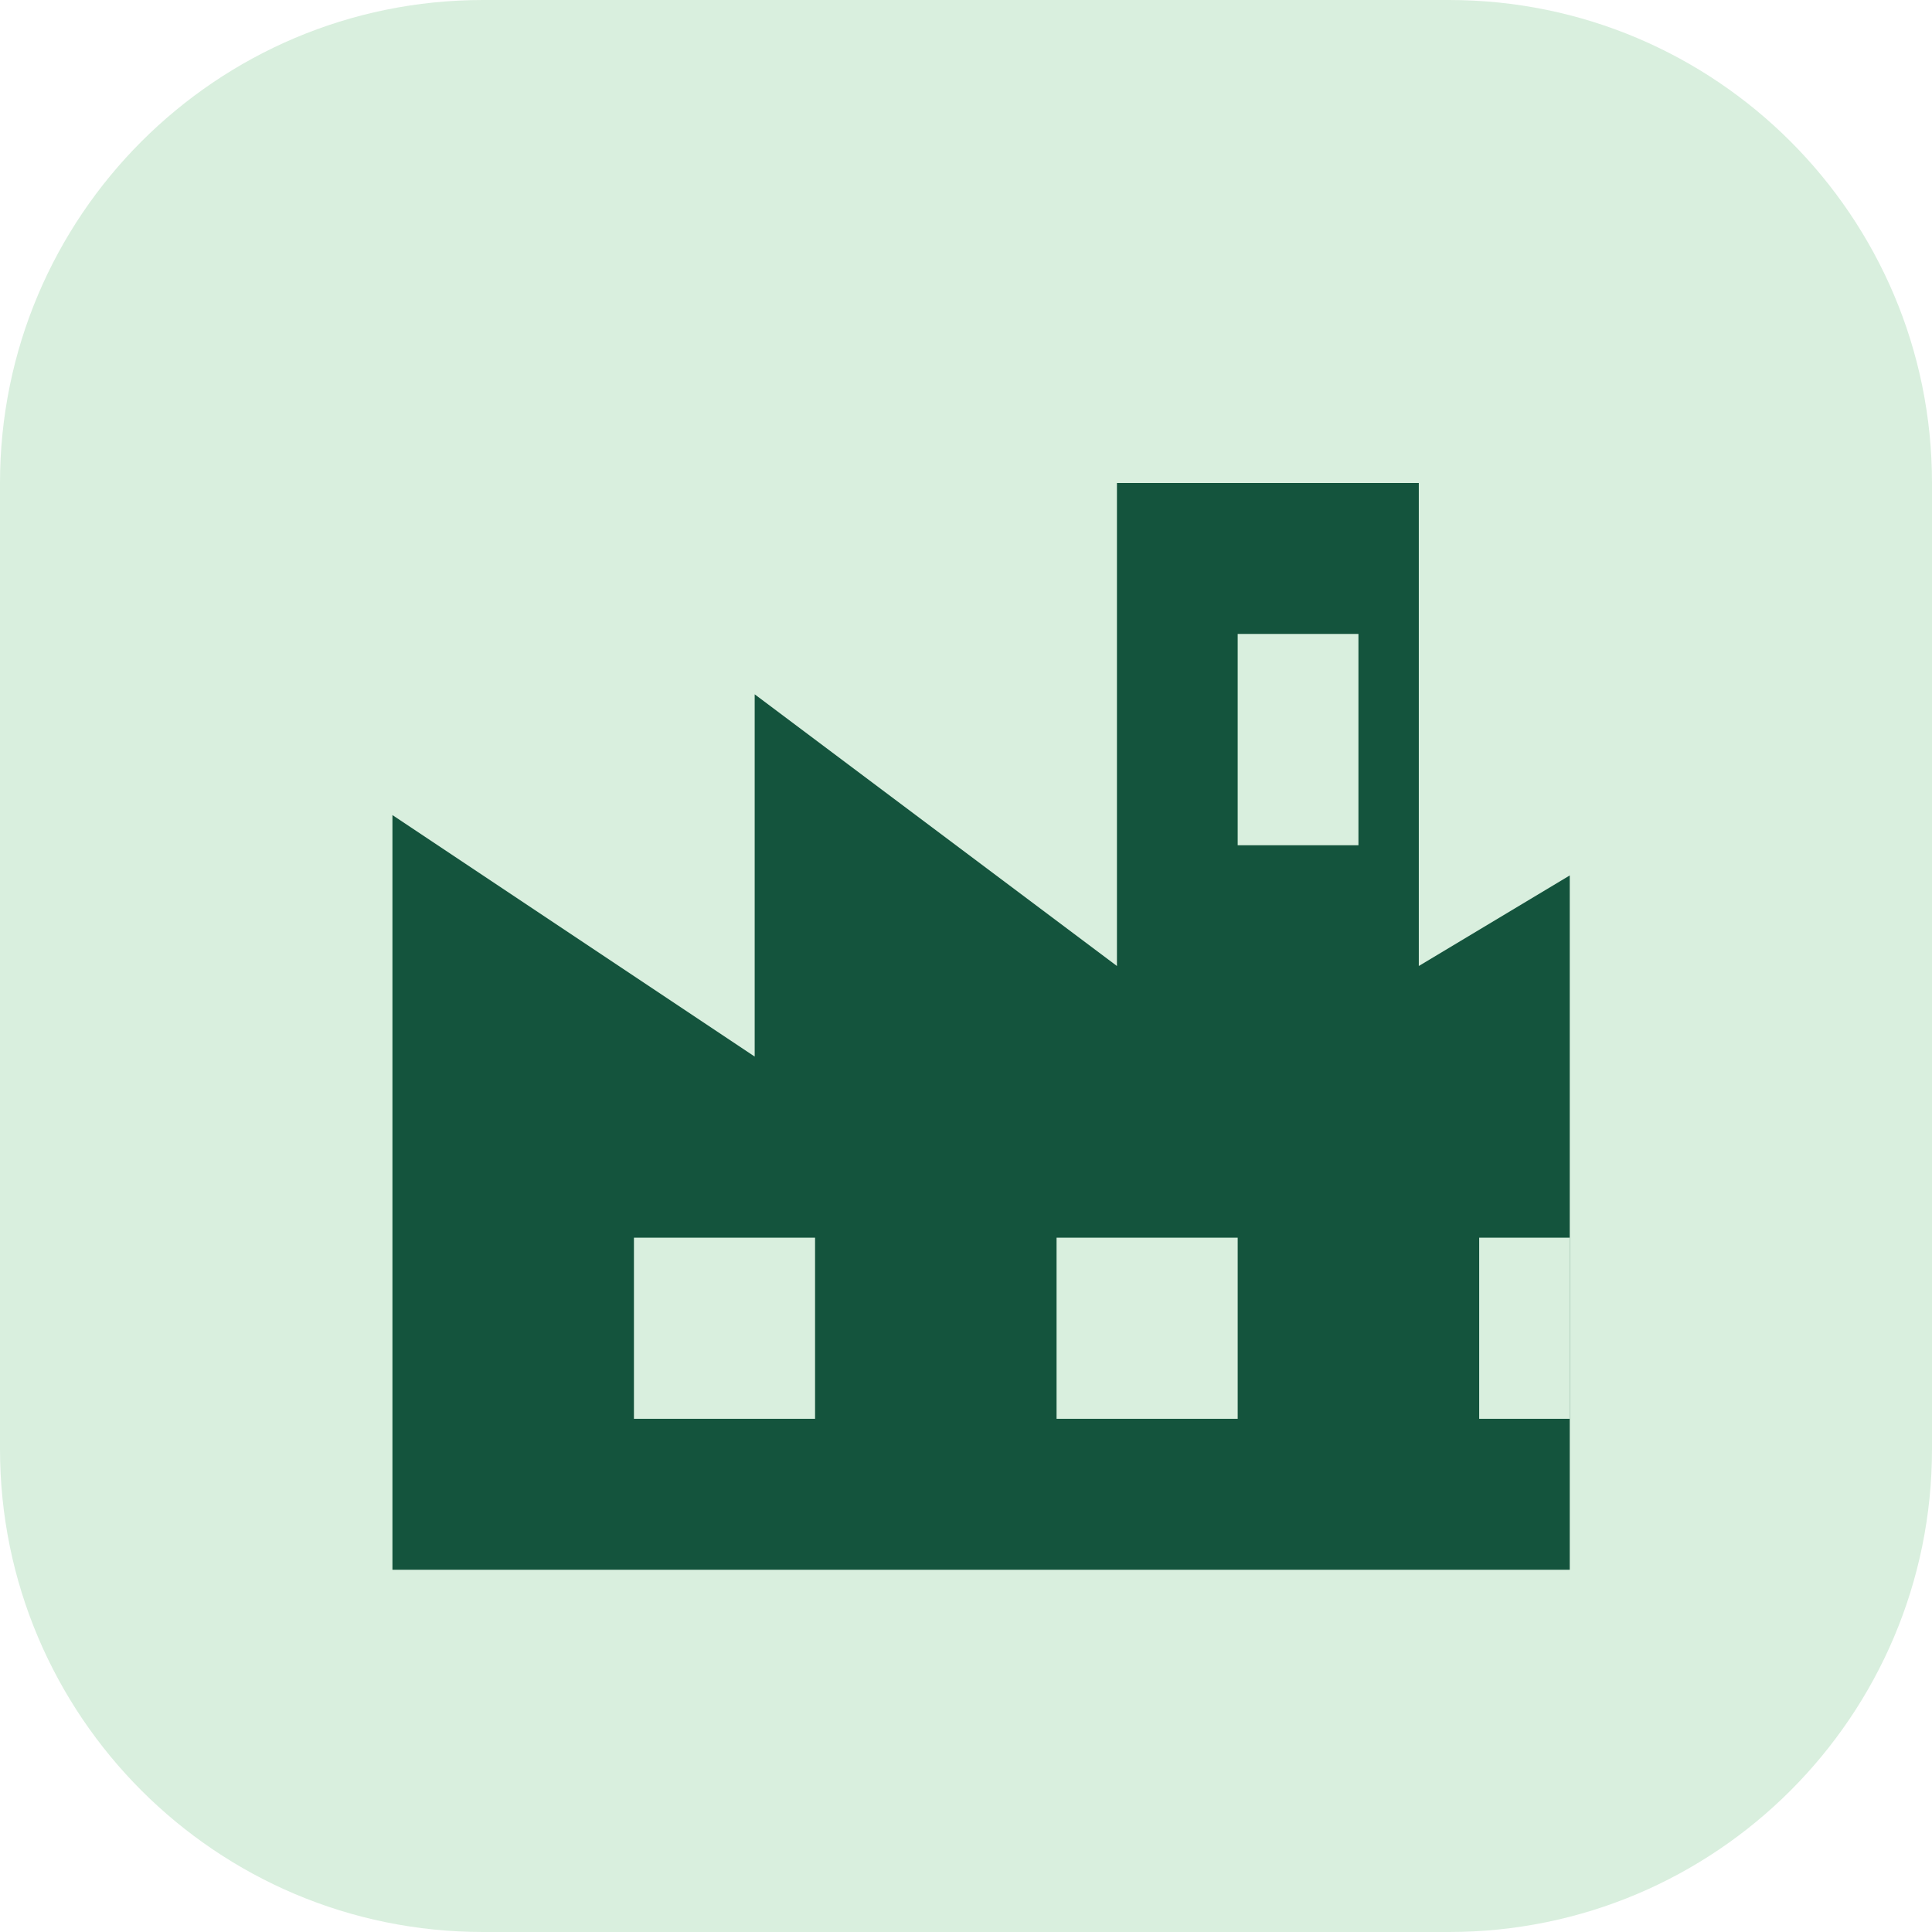
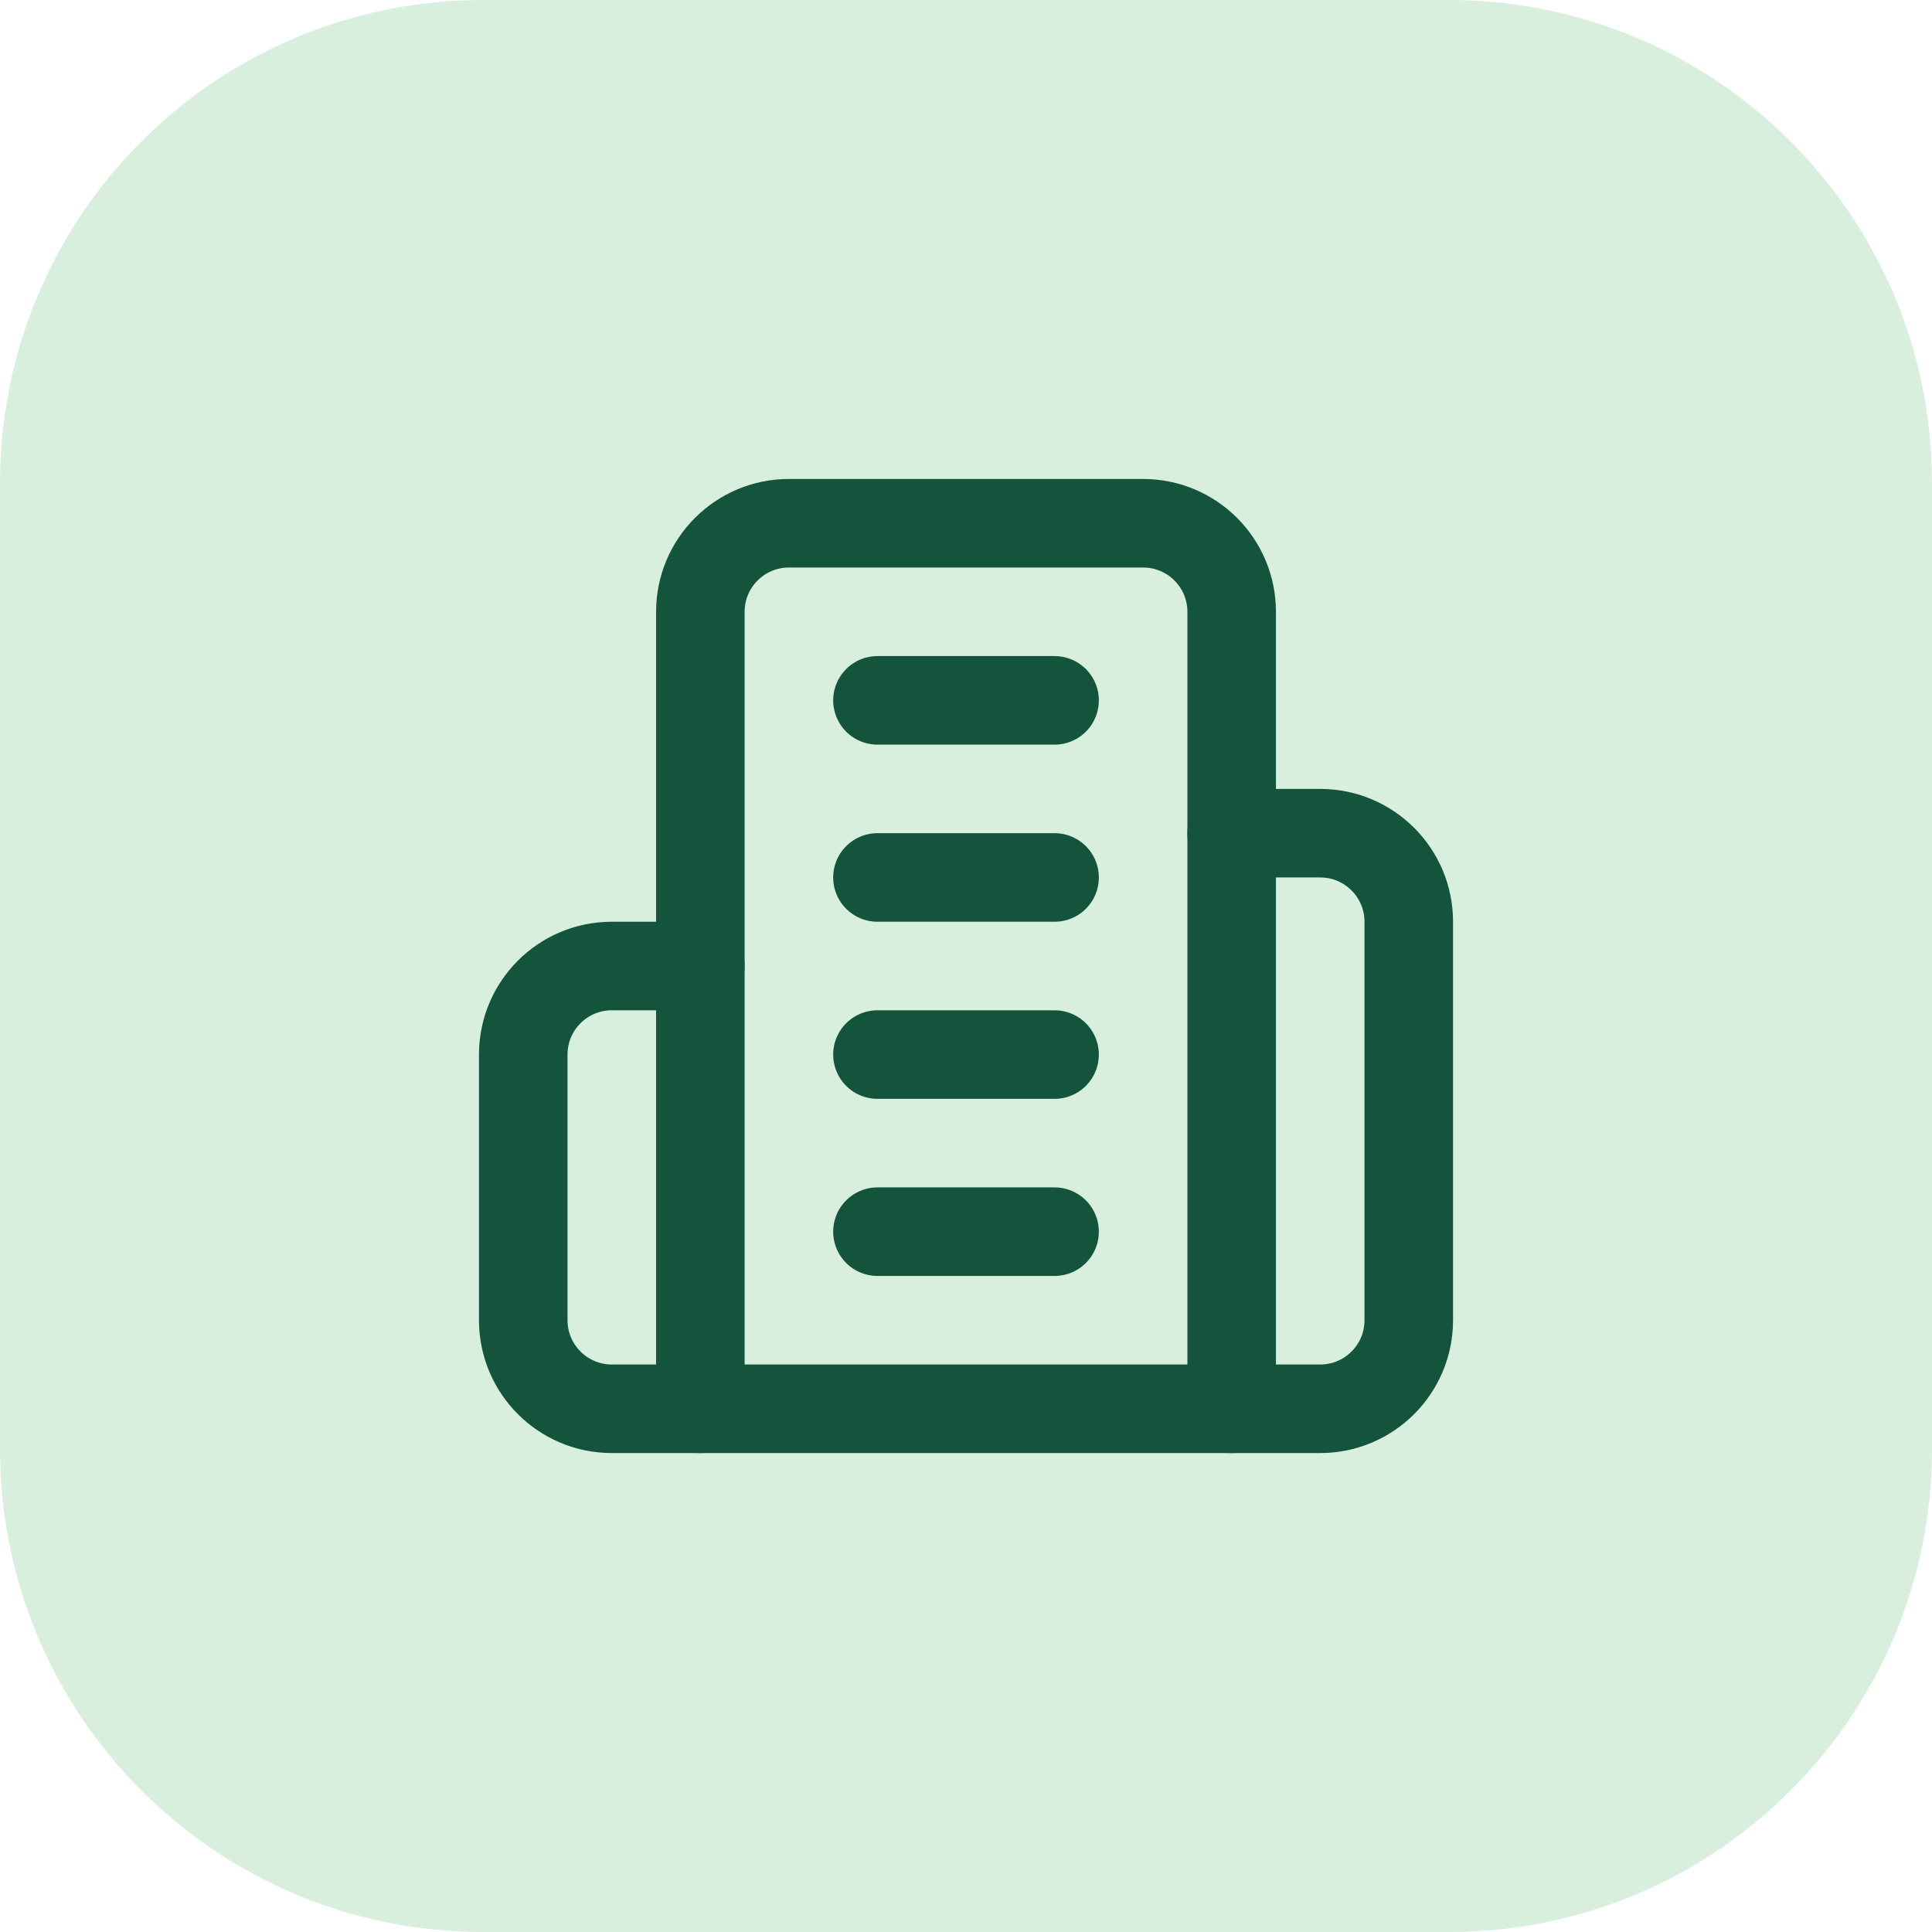
<svg xmlns="http://www.w3.org/2000/svg" viewBox="0 0 64 64">
  <rect width="64" height="64" rx="16" fill="#d9efde" />
-   <path d="M13 52V27l12 8V23l12 9V16h10v16l5-3v23H13Z" fill="#14543d" />
-   <path d="M41 21h4v7h-4zM21 41h6v6h-6zm14 0h6v6h-6zm14 0h3v6h-3z" fill="#d9efde" />
+   <g transform="translate(14.4 14.4) scale(1.4667)" fill="none" stroke="#14543d" stroke-width="2" stroke-linecap="round" stroke-linejoin="round">
+     <path d="M6 22V4a2 2 0 0 1 2-2h8a2 2 0 0 1 2 2v18Z" />
+     <path d="M6 12H4a2 2 0 0 0-2 2v6a2 2 0 0 0 2 2h2" />
+     <path d="M18 9h2a2 2 0 0 1 2 2v9a2 2 0 0 1-2 2h-2" />
+     <path d="M10 6h4M10 10h4M10 14h4M10 18h4" />
+   </g>
</svg>
